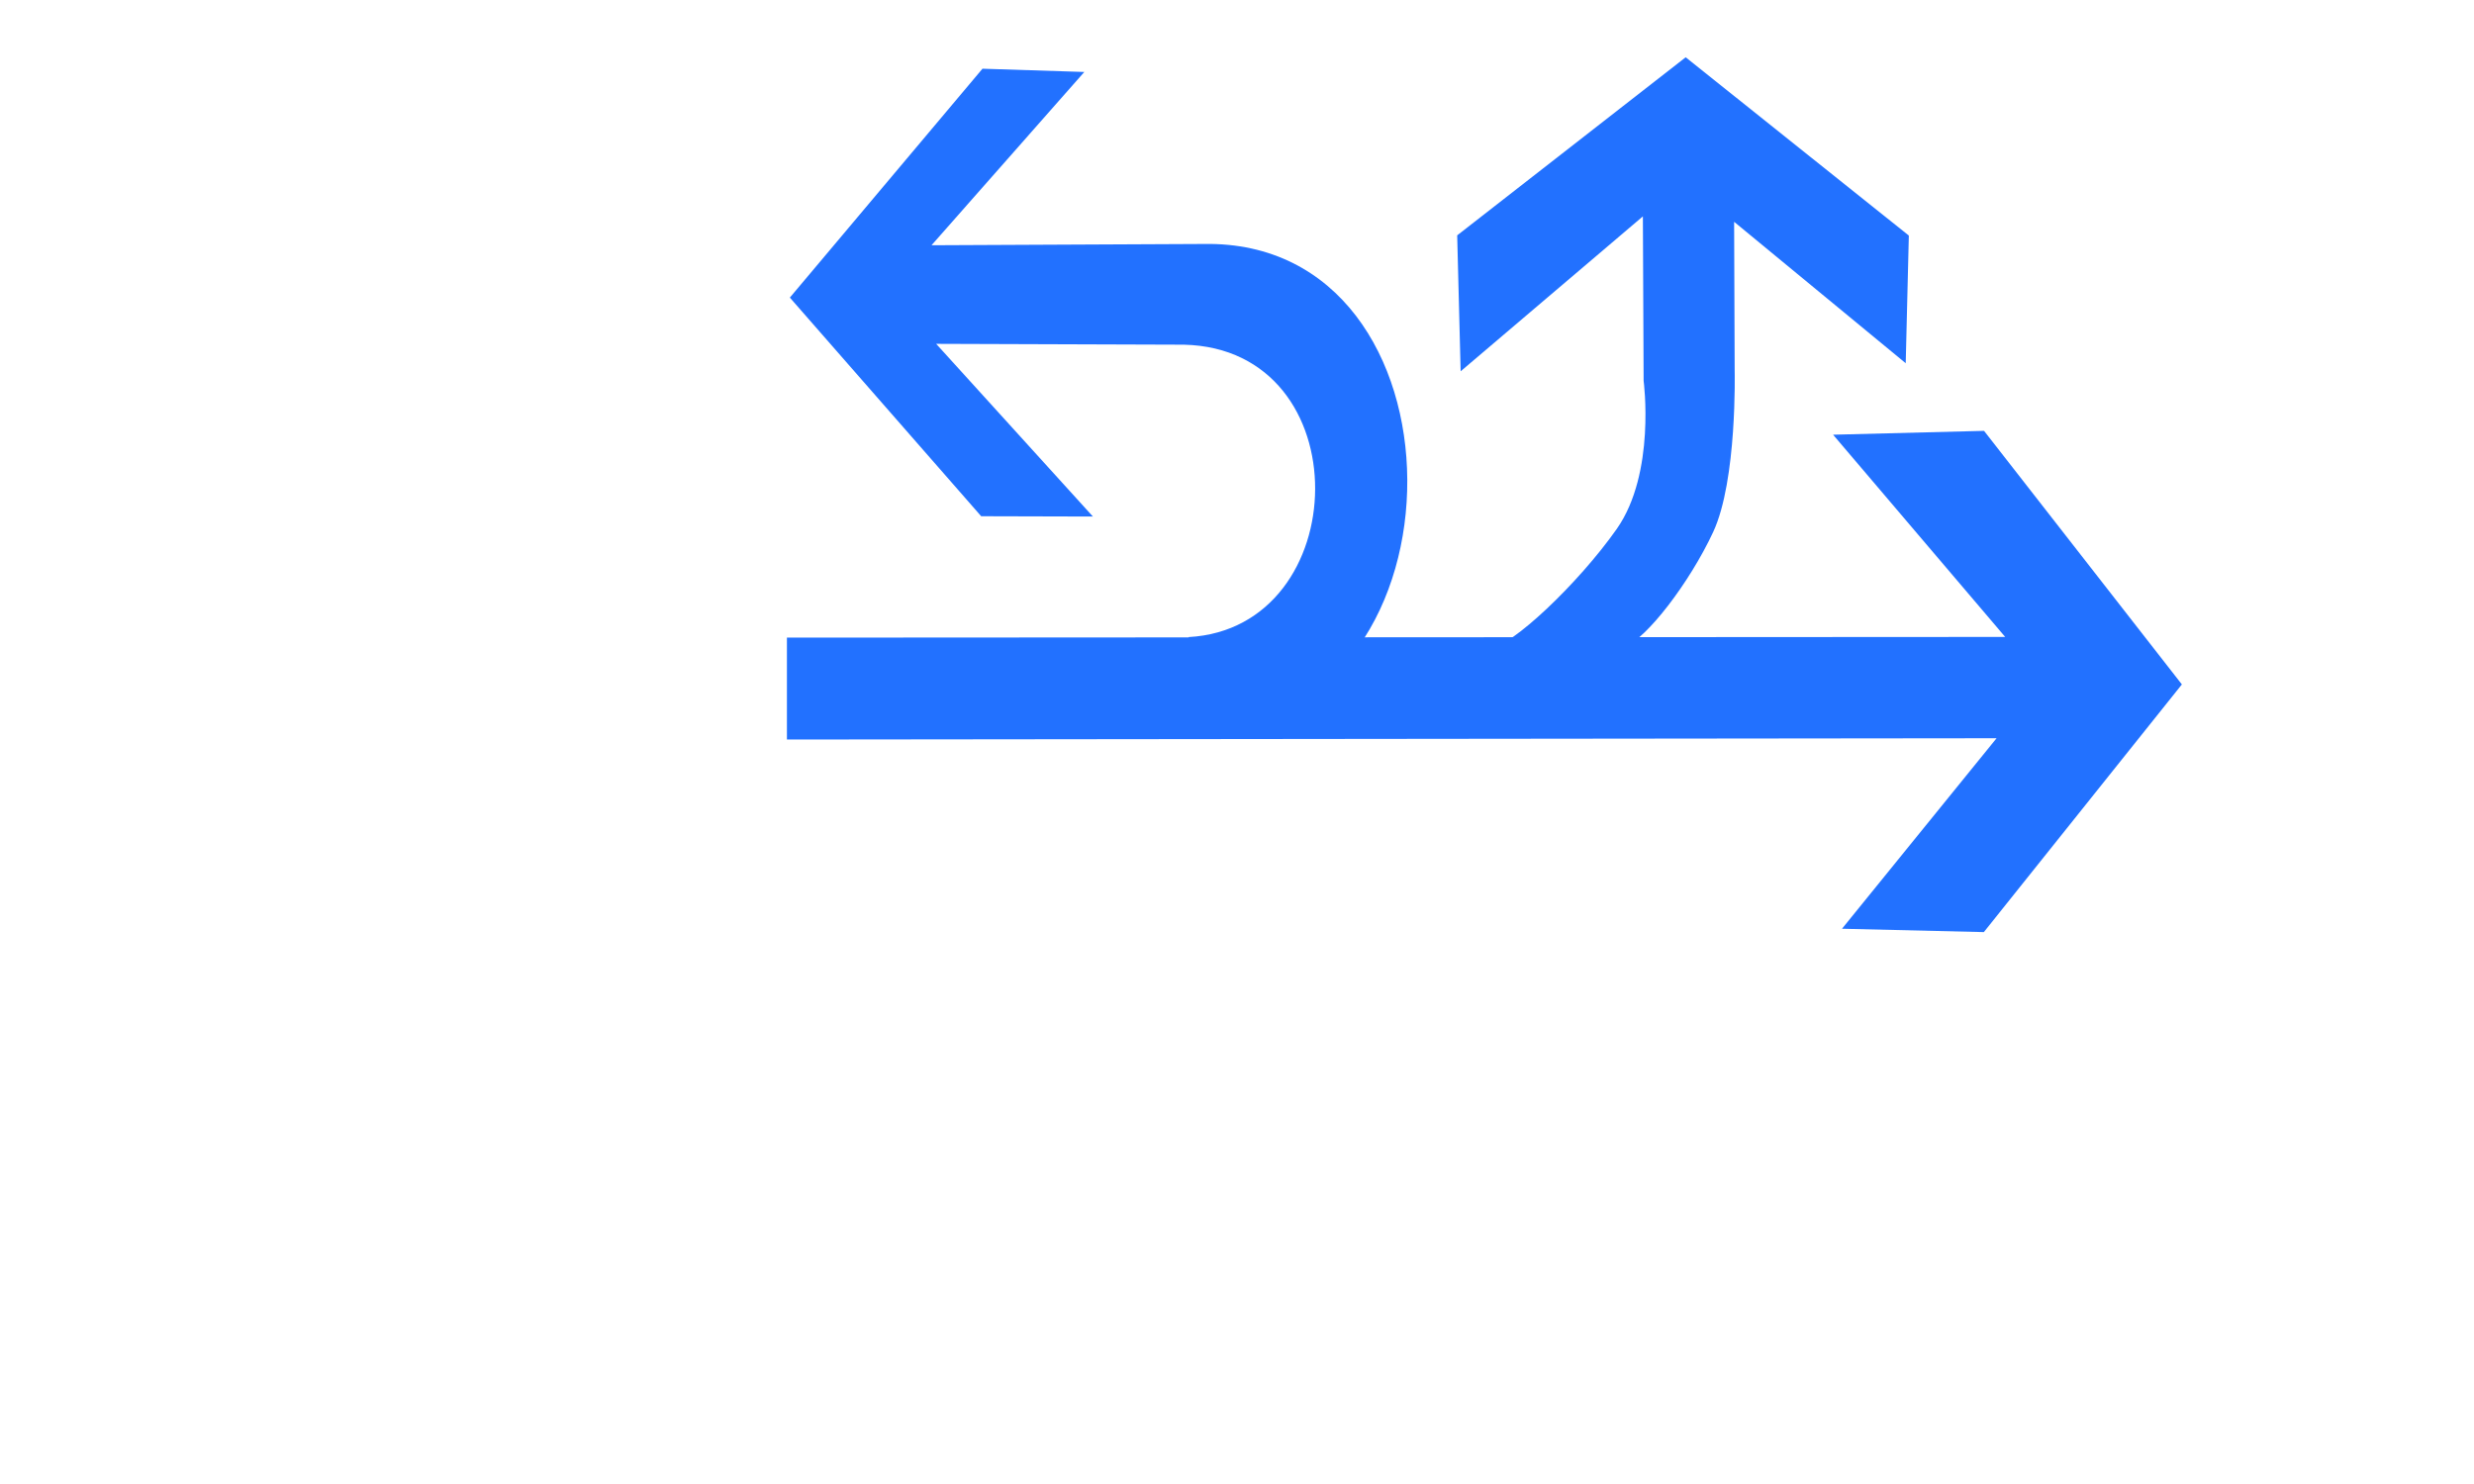
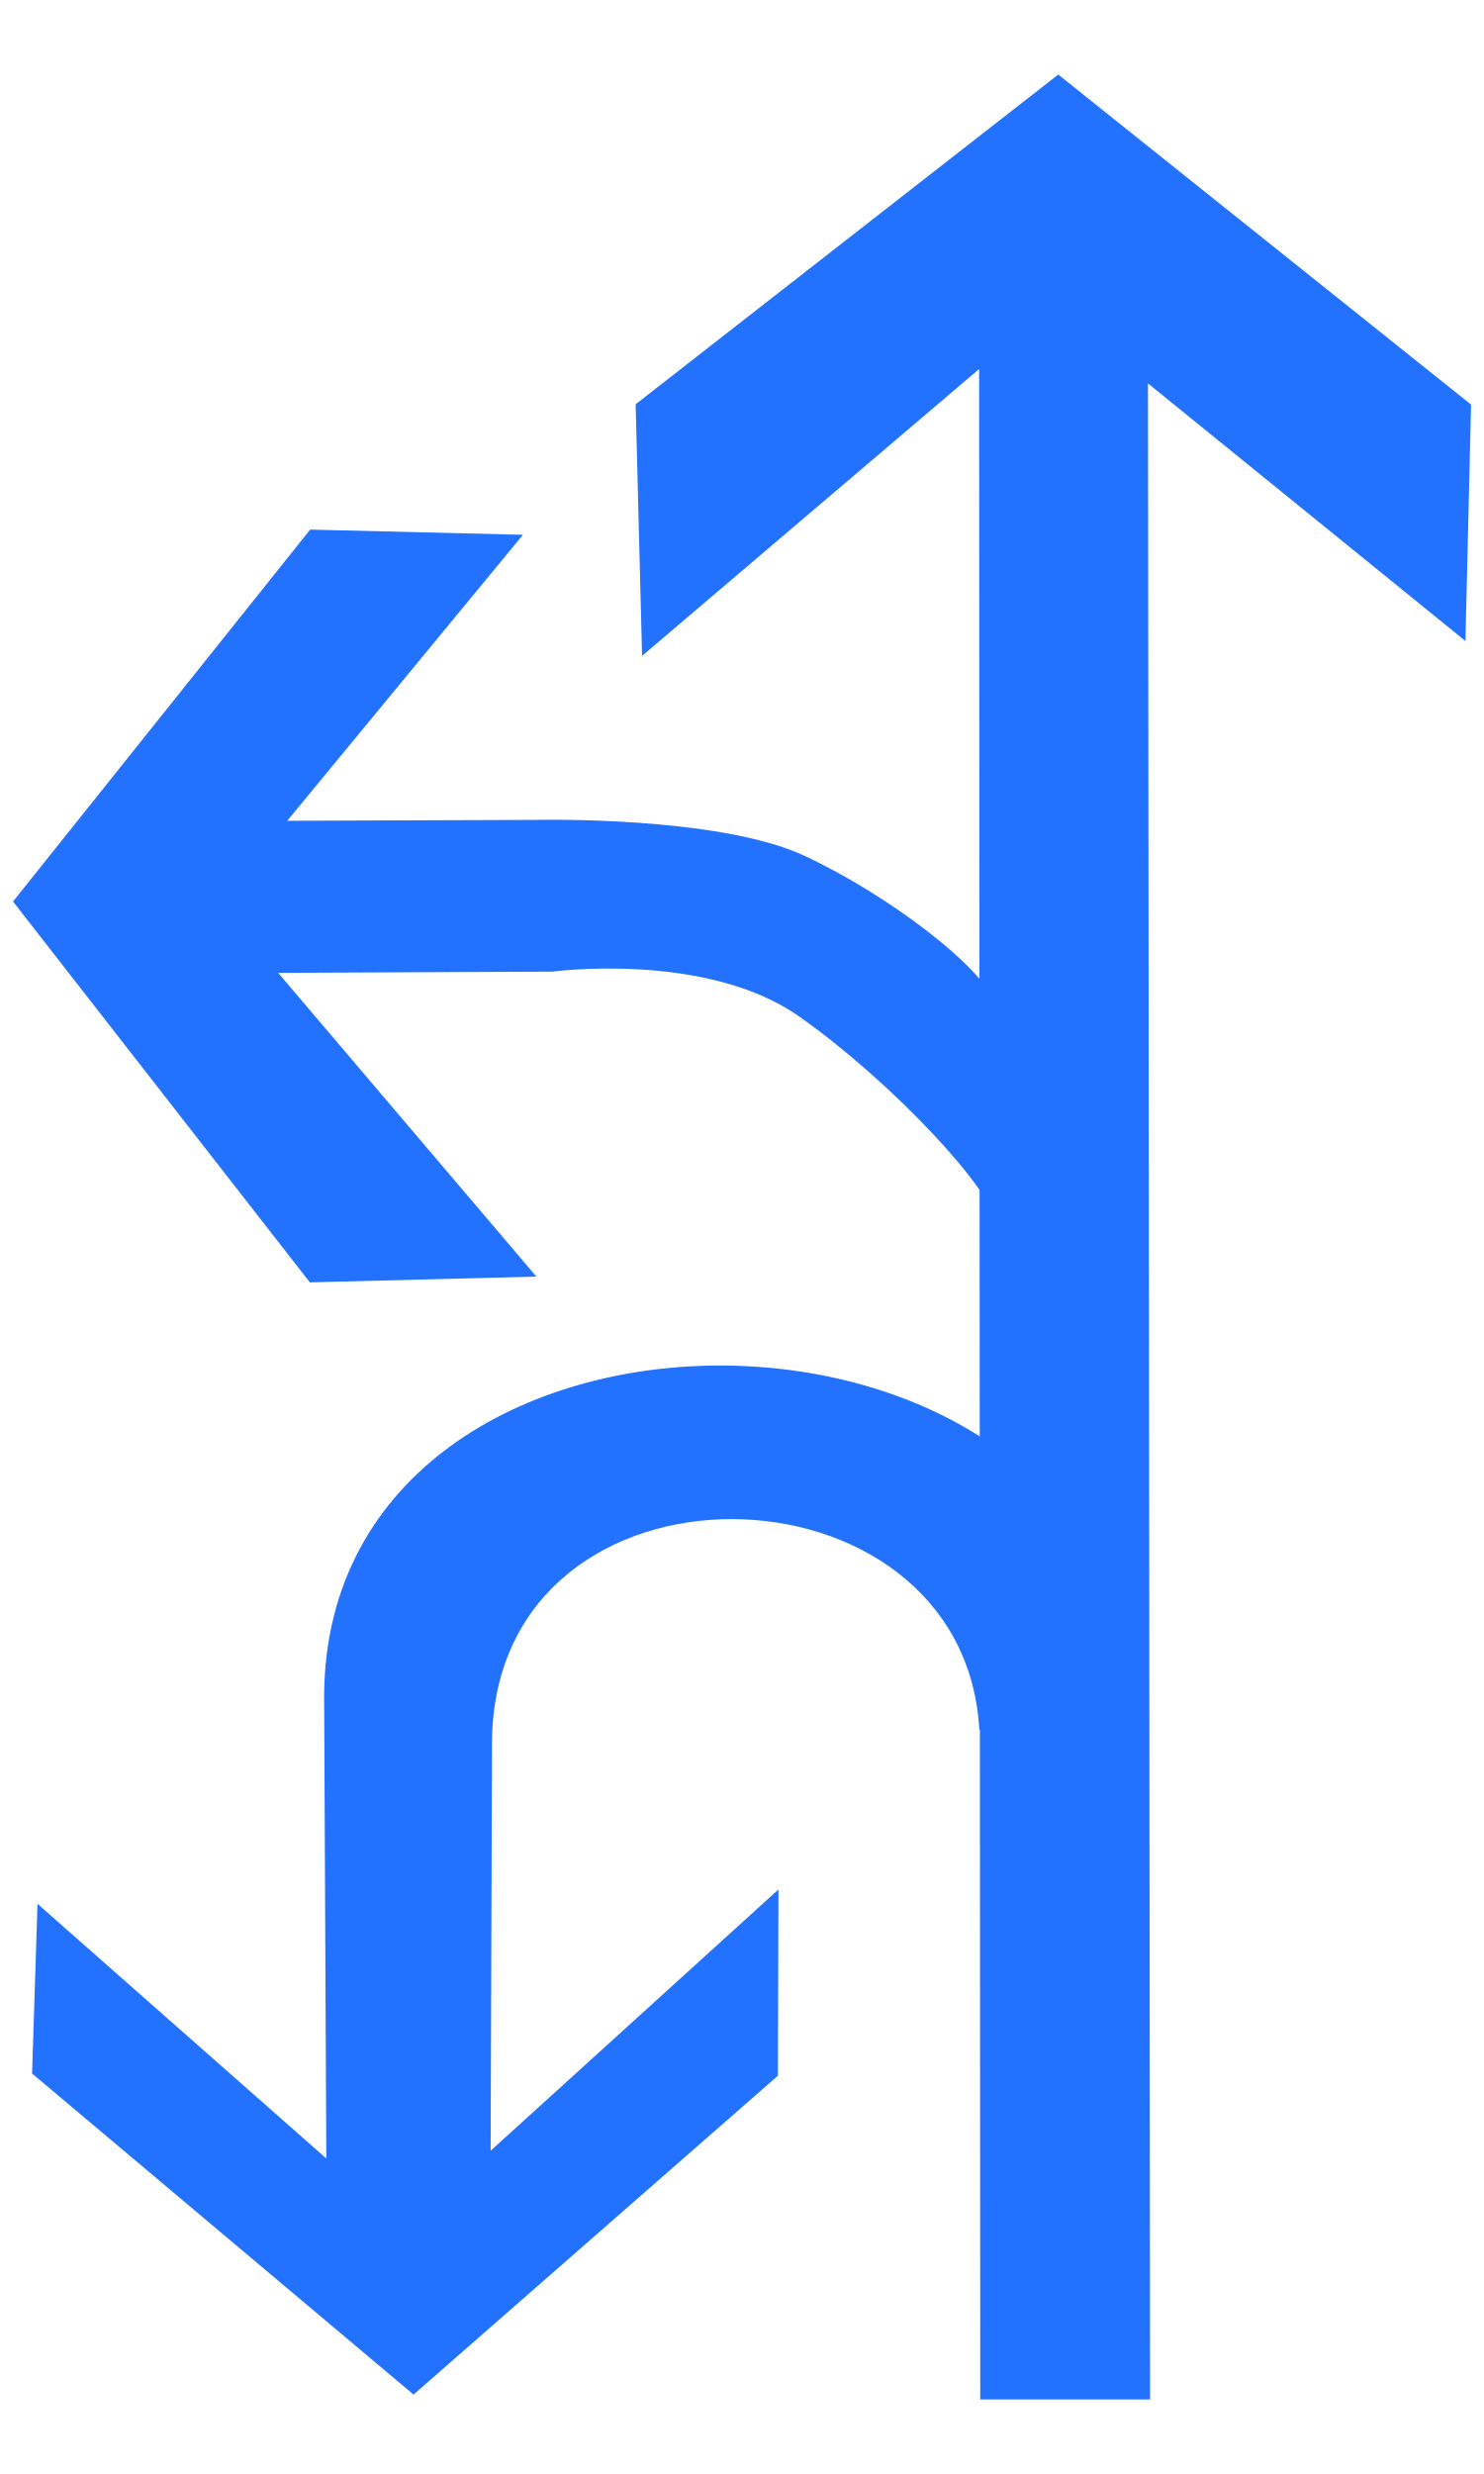
- <svg xmlns="http://www.w3.org/2000/svg" width="30px" height="18px" viewBox="0 0 18 30" version="1.1">
-   <g id="页面" stroke="none" stroke-width="1" fill="none" fill-rule="evenodd" transform="rotate(90, 14, 15)">
-     <g id="C9_6_icon-汇总说明-" fill="#2271FF" fill-rule="nonzero">
-       <g id="编组-10">
-         <g id="1301_0_j">
+ <svg xmlns="http://www.w3.org/2000/svg" width="18px" height="30px" viewBox="0 0 18 30" version="1.1">
+   <g id="页面" stroke="none" stroke-width="1" fill="none" fill-rule="evenodd">
+     <g id="C9_6_icon-汇总说明-" transform="translate(-432, -995)" fill="#2271FF" fill-rule="nonzero">
+       <g id="编组-10" transform="translate(263, 995)">
+         <g id="1301_0_j" transform="translate(169, 0)">
          <path d="M12.059,12.145 C11.915,11.735 10.799,10.862 9.752,10.375 C8.705,9.889 6.495,9.942 6.495,9.942 L3.484,9.953 L6.343,6.485 L3.762,6.422 L0.158,10.932 L3.758,15.55 L6.506,15.48 L3.374,11.797 L6.698,11.782 C6.698,11.782 8.563,11.532 9.691,12.324 C10.819,13.117 12.077,14.467 12.083,14.854 C12.095,15.629 12.346,12.965 12.059,12.145 Z" id="path2214_1_" />
          <path d="M13.74,20.555 C13.472,15.211 3.833,15.203 3.932,20.672 L3.958,26.174 L0.455,23.086 L0.389,25.144 L5.016,29.037 L9.436,25.17 L9.442,22.912 L5.951,26.08 L5.968,21.073 C6.051,17.487 11.694,17.618 11.879,20.979 L13.74,20.555 Z" id="path22940_1_" />
          <polygon id="path2263_1_" points="13.95 29.096 13.924 4.649 17.775 7.773 17.843 4.906 12.836 0.904 7.71 4.902 7.788 7.953 11.876 4.475 11.89 29.096" />
        </g>
      </g>
    </g>
  </g>
</svg>
